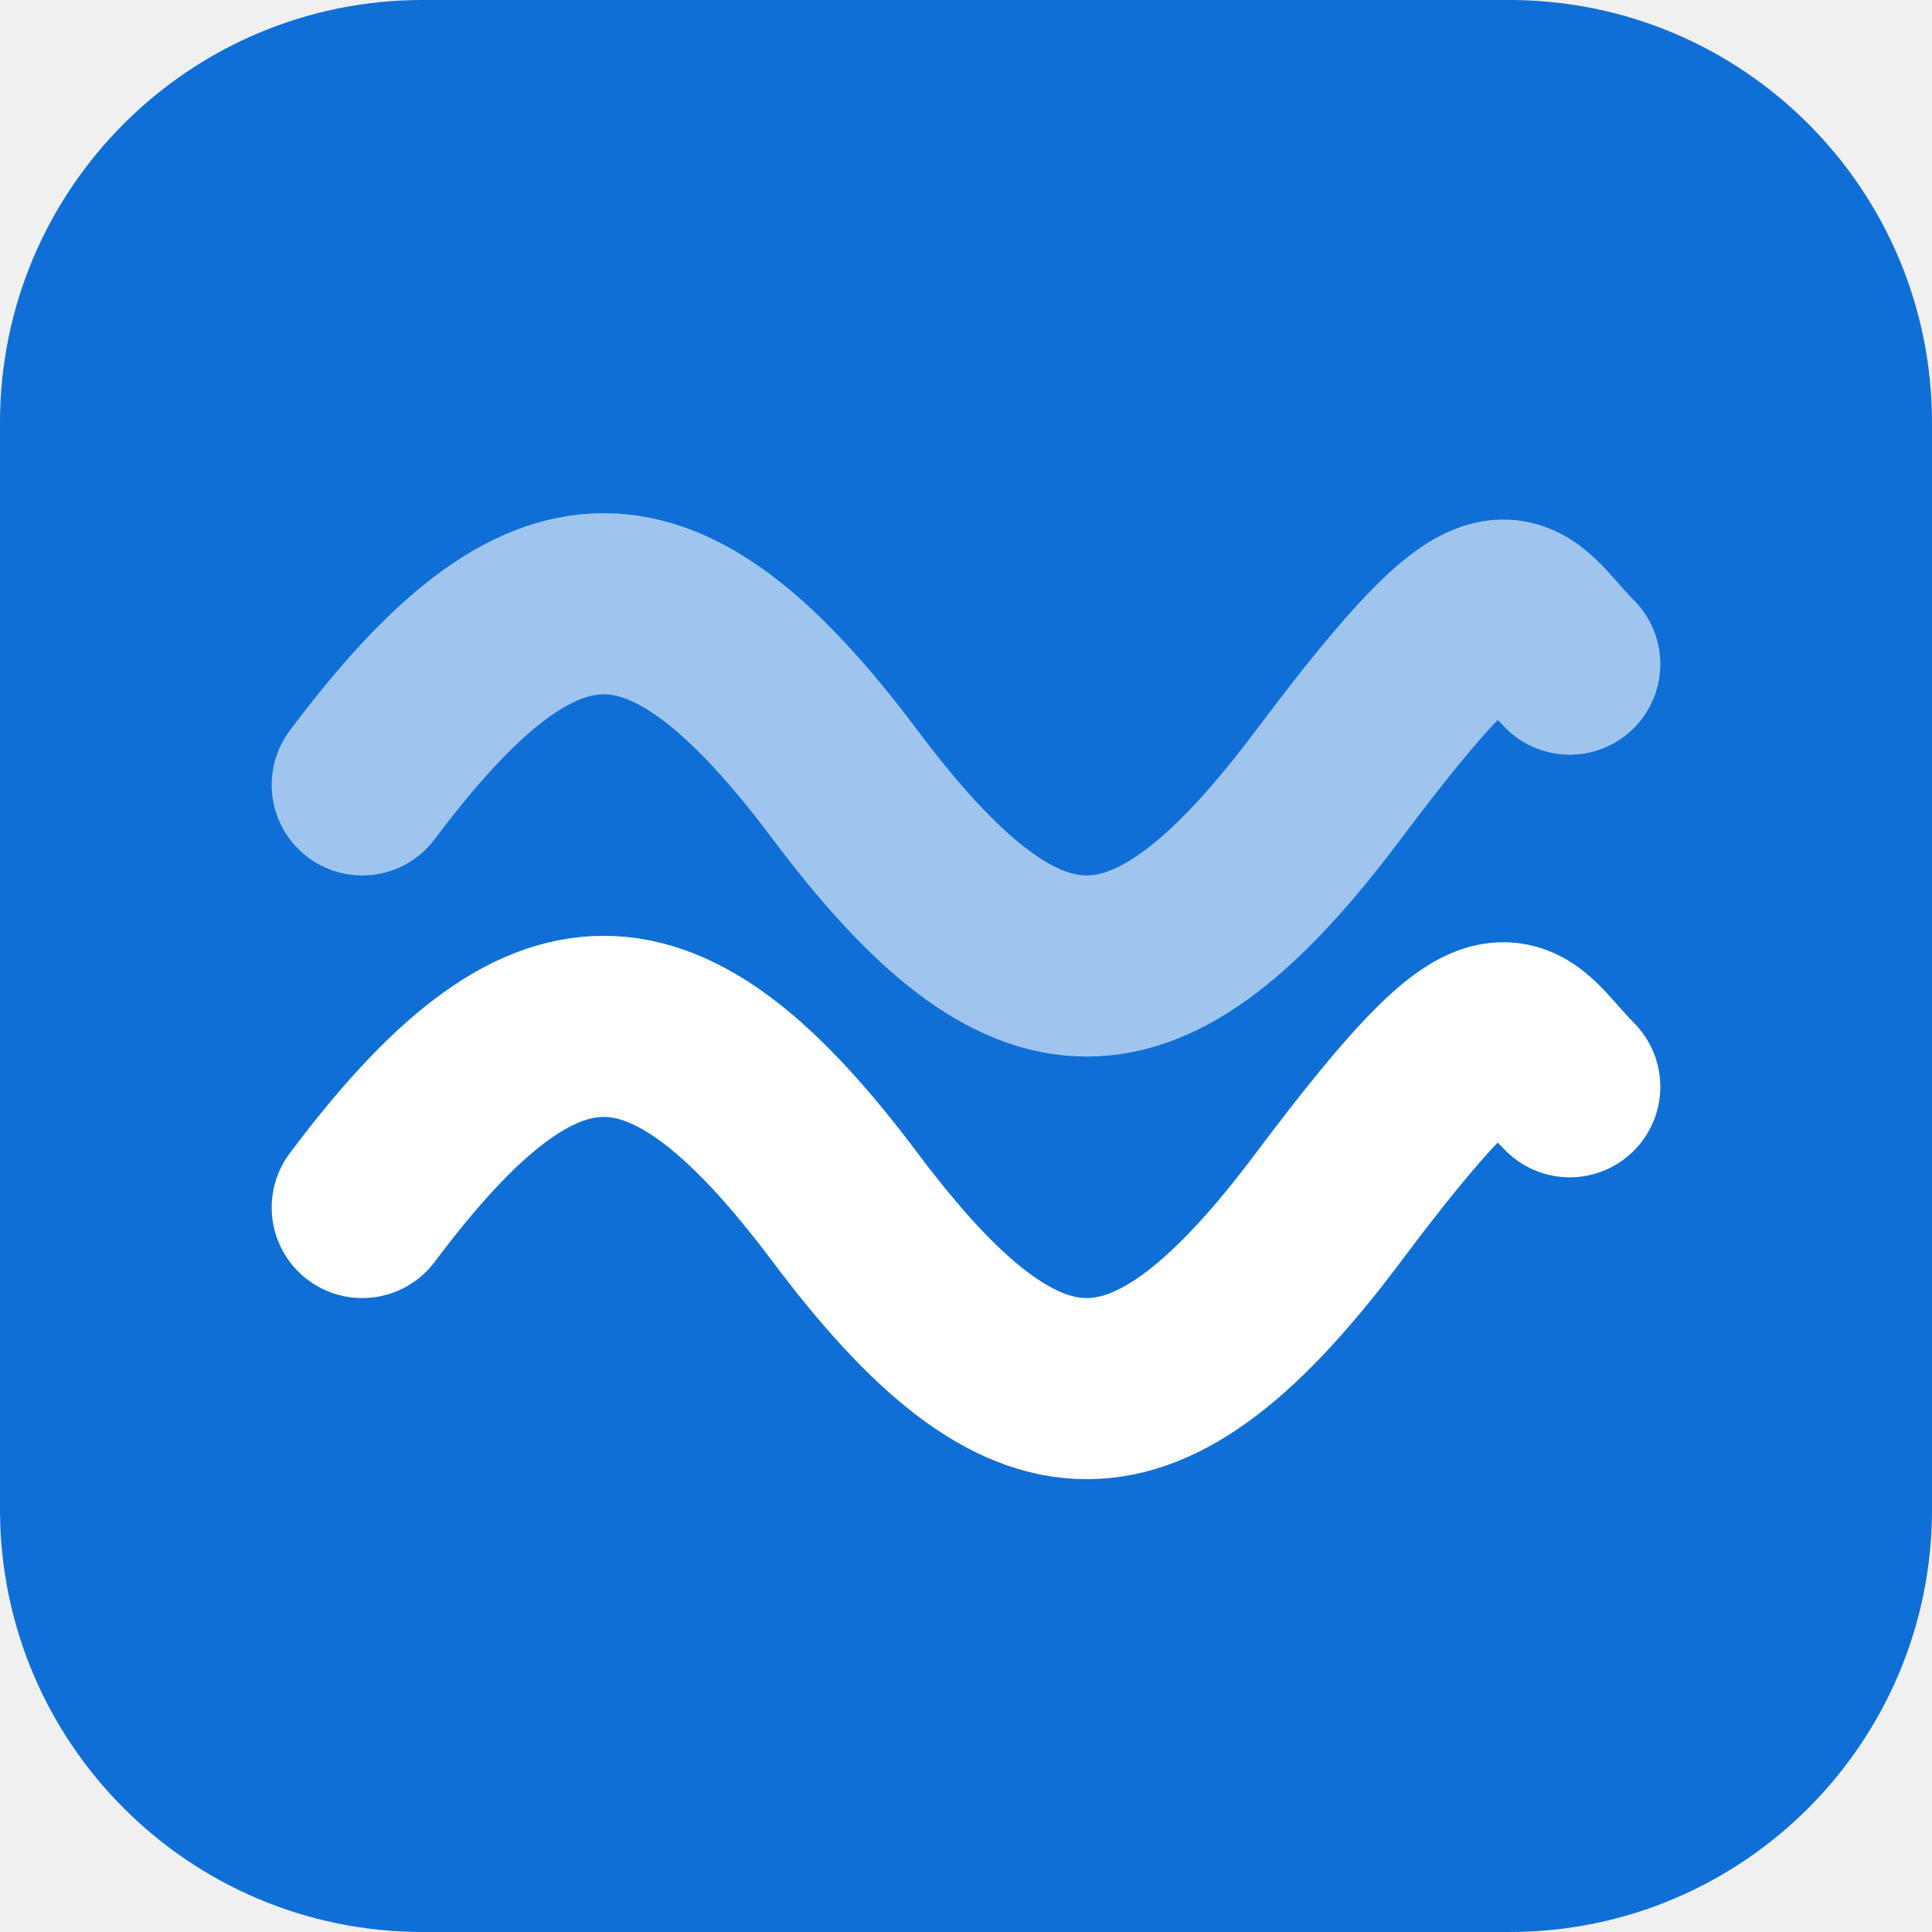
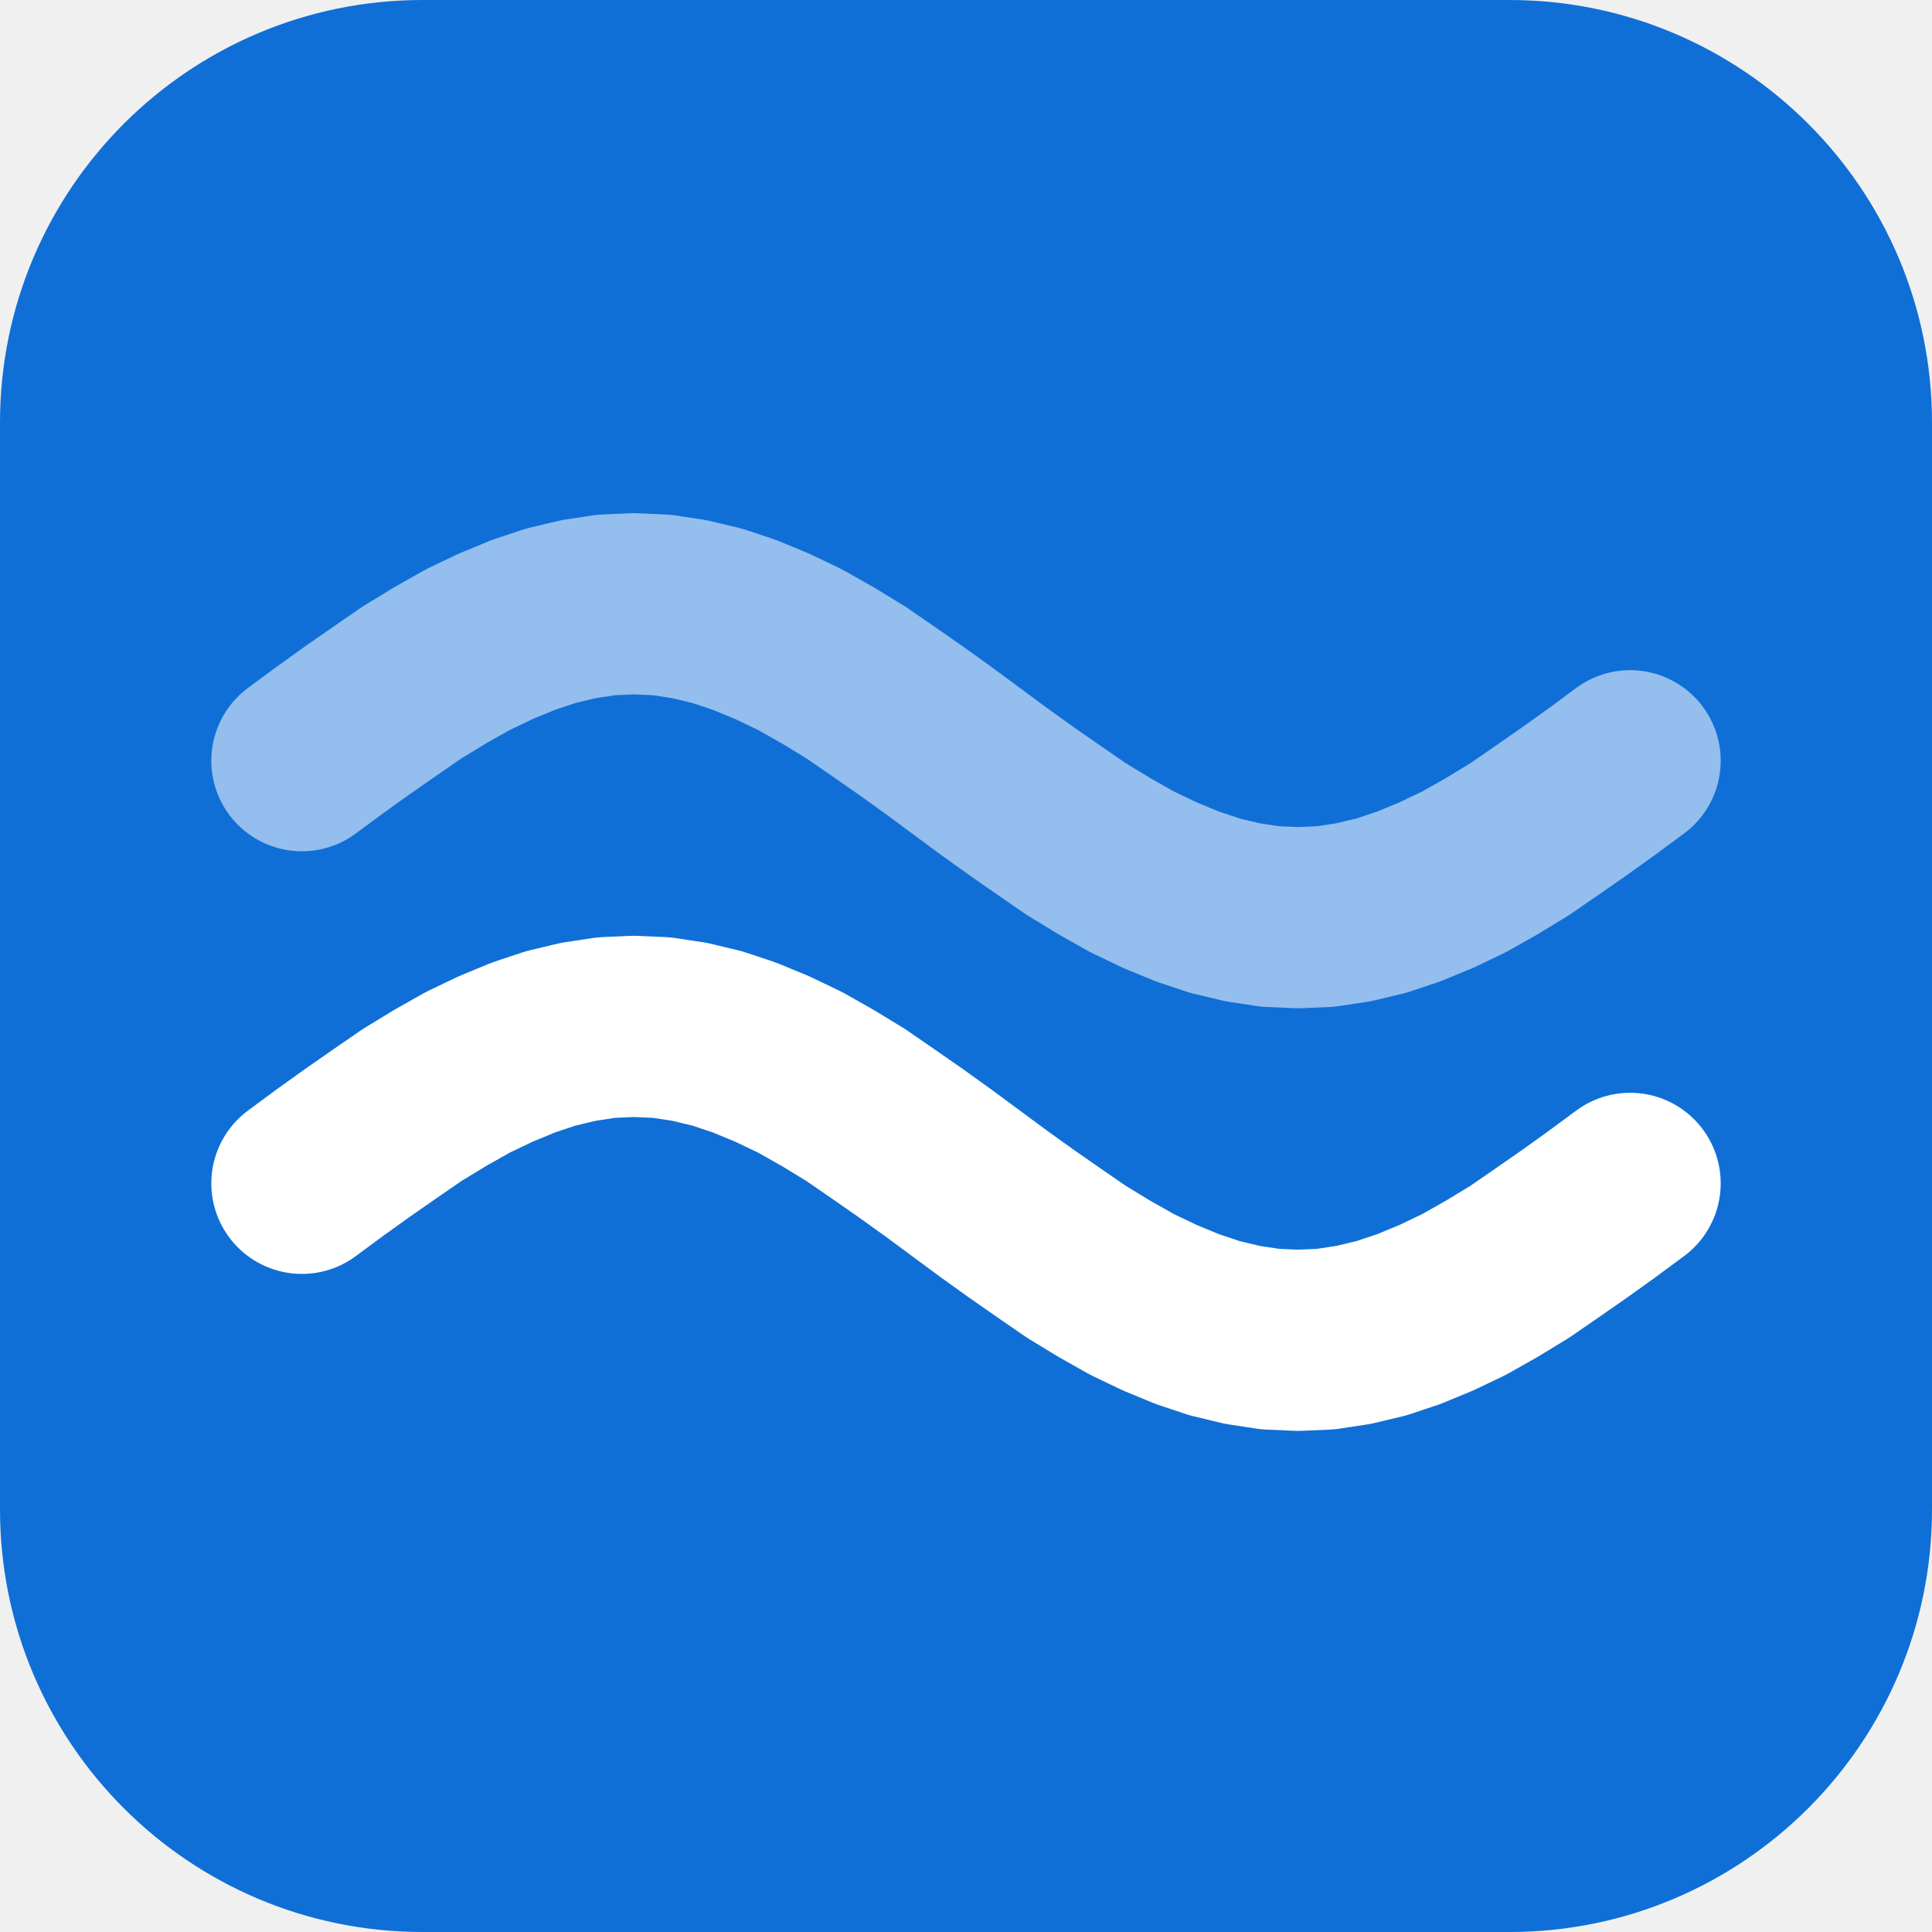
<svg xmlns="http://www.w3.org/2000/svg" viewBox="0 0 32 32">
  <rect width="32" height="32" rx="7" fill="#0f6fd6" />
-   <path d="M6 20c3-4 5-4 8 0s5 4 8 0 3-3 4-2" fill="none" stroke="#fff" stroke-width="3" stroke-linecap="round" />
-   <path d="M6 13c3-4 5-4 8 0s5 4 8 0 3-3 4-2" fill="none" stroke="#fff" stroke-width="3" stroke-linecap="round" opacity=".6" />
+   <path d="M 5.00 12.60 L 5.46 12.26 L 5.92 11.93 L 6.38 11.61 L 6.83 11.30 L 7.29 11.02 L 7.75 10.76 L 8.21 10.54 L 8.67 10.35 L 9.12 10.20 L 9.58 10.09 L 10.04 10.02 L 10.50 10.00 L 10.96 10.02 L 11.42 10.09 L 11.88 10.20 L 12.33 10.35 L 12.79 10.54 L 13.25 10.76 L 13.71 11.02 L 14.17 11.30 L 14.62 11.61 L 15.08 11.93 L 15.54 12.26 L 16.00 12.60 L 16.46 12.94 L 16.92 13.27 L 17.38 13.59 L 17.83 13.90 L 18.29 14.18 L 18.75 14.44 L 19.21 14.66 L 19.67 14.85 L 20.12 15.00 L 20.58 15.11 L 21.04 15.18 L 21.50 15.20 L 21.96 15.18 L 22.42 15.11 L 22.88 15.00 L 23.33 14.85 L 23.79 14.66 L 24.25 14.44 L 24.71 14.18 L 25.17 13.90 L 25.62 13.59 L 26.08 13.27 L 26.54 12.94 L 27.00 12.60" fill="none" stroke="#fff" stroke-width="3" stroke-linecap="round" stroke-linejoin="round" opacity=".55" />
+   <path d="M 5.00 19.60 L 5.46 19.26 L 5.92 18.93 L 6.38 18.61 L 6.83 18.30 L 7.29 18.02 L 7.75 17.76 L 8.21 17.54 L 8.67 17.35 L 9.12 17.20 L 9.58 17.09 L 10.04 17.02 L 10.50 17.00 L 10.96 17.02 L 11.42 17.09 L 11.88 17.20 L 12.33 17.35 L 12.79 17.54 L 13.25 17.76 L 13.71 18.02 L 14.17 18.30 L 14.62 18.61 L 15.08 18.93 L 15.54 19.26 L 16.00 19.60 L 16.46 19.94 L 16.92 20.27 L 17.38 20.59 L 17.83 20.90 L 18.29 21.18 L 18.75 21.44 L 19.21 21.66 L 19.67 21.85 L 20.12 22.00 L 20.58 22.11 L 21.04 22.18 L 21.50 22.20 L 21.96 22.18 L 22.42 22.11 L 22.88 22.00 L 23.33 21.85 L 23.79 21.66 L 24.25 21.44 L 24.71 21.18 L 25.17 20.90 L 25.62 20.59 L 26.08 20.27 L 26.54 19.94 L 27.00 19.60" fill="none" stroke="#fff" stroke-width="3" stroke-linecap="round" stroke-linejoin="round" />
</svg>
